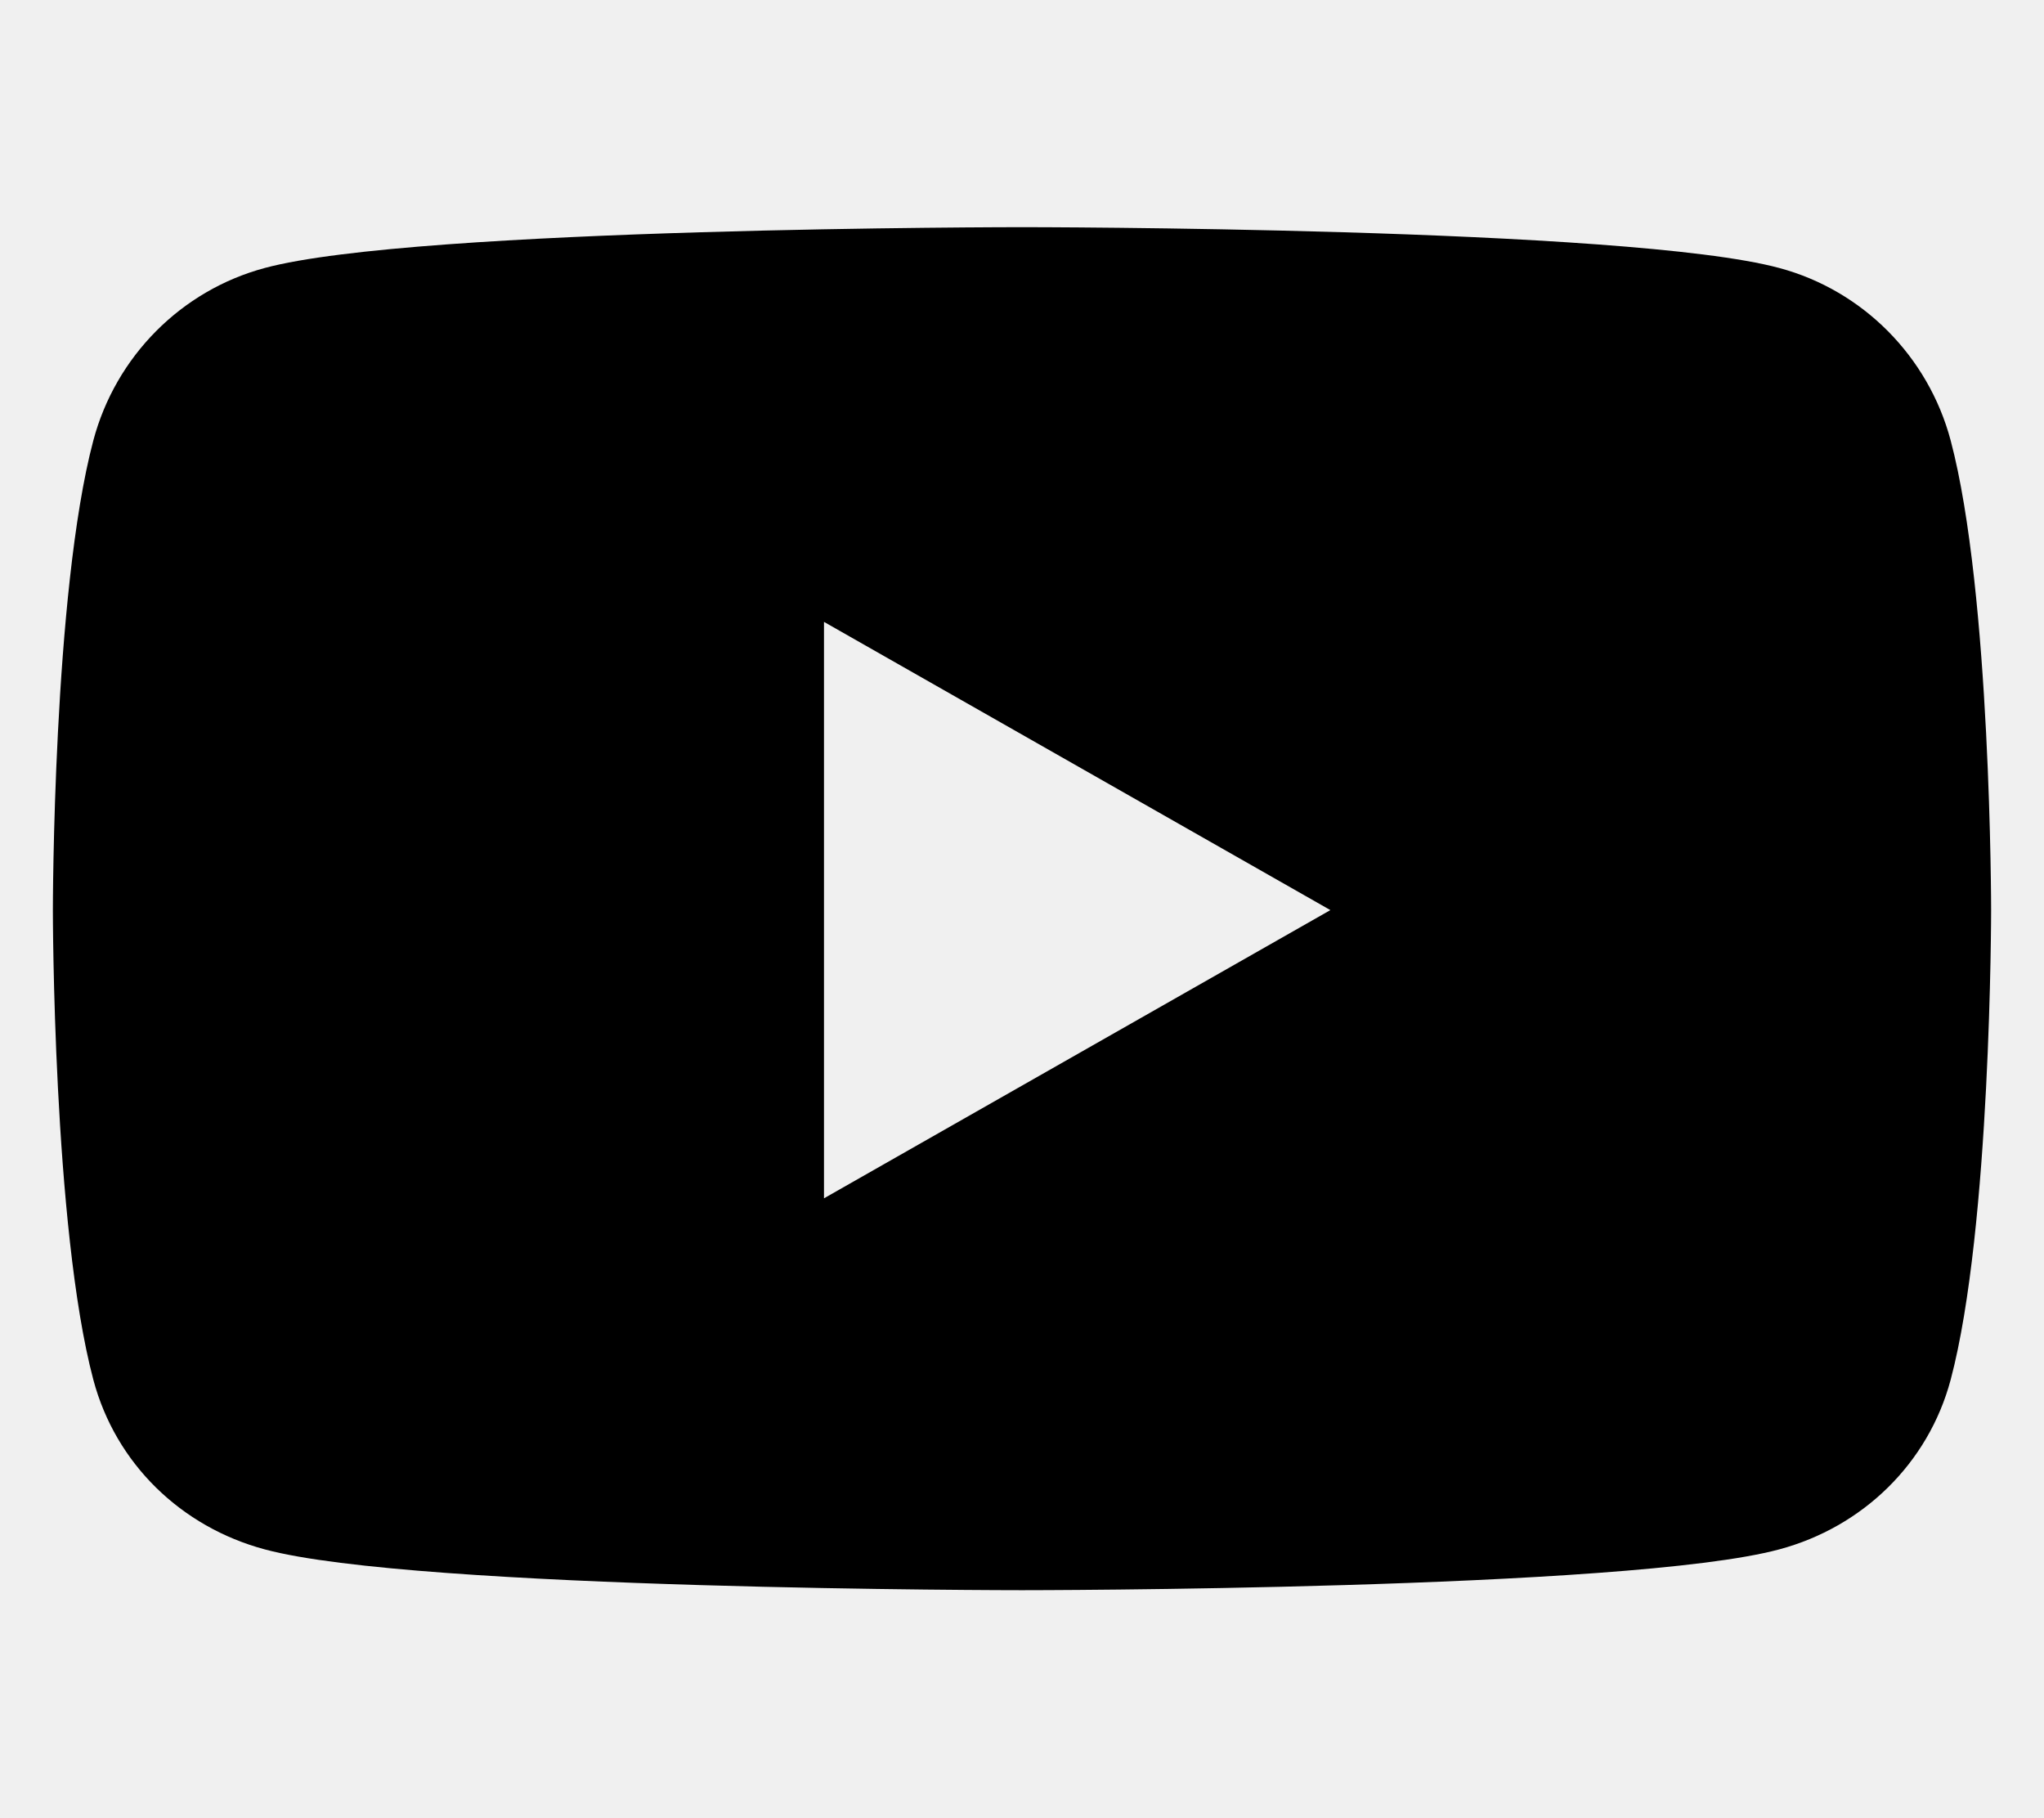
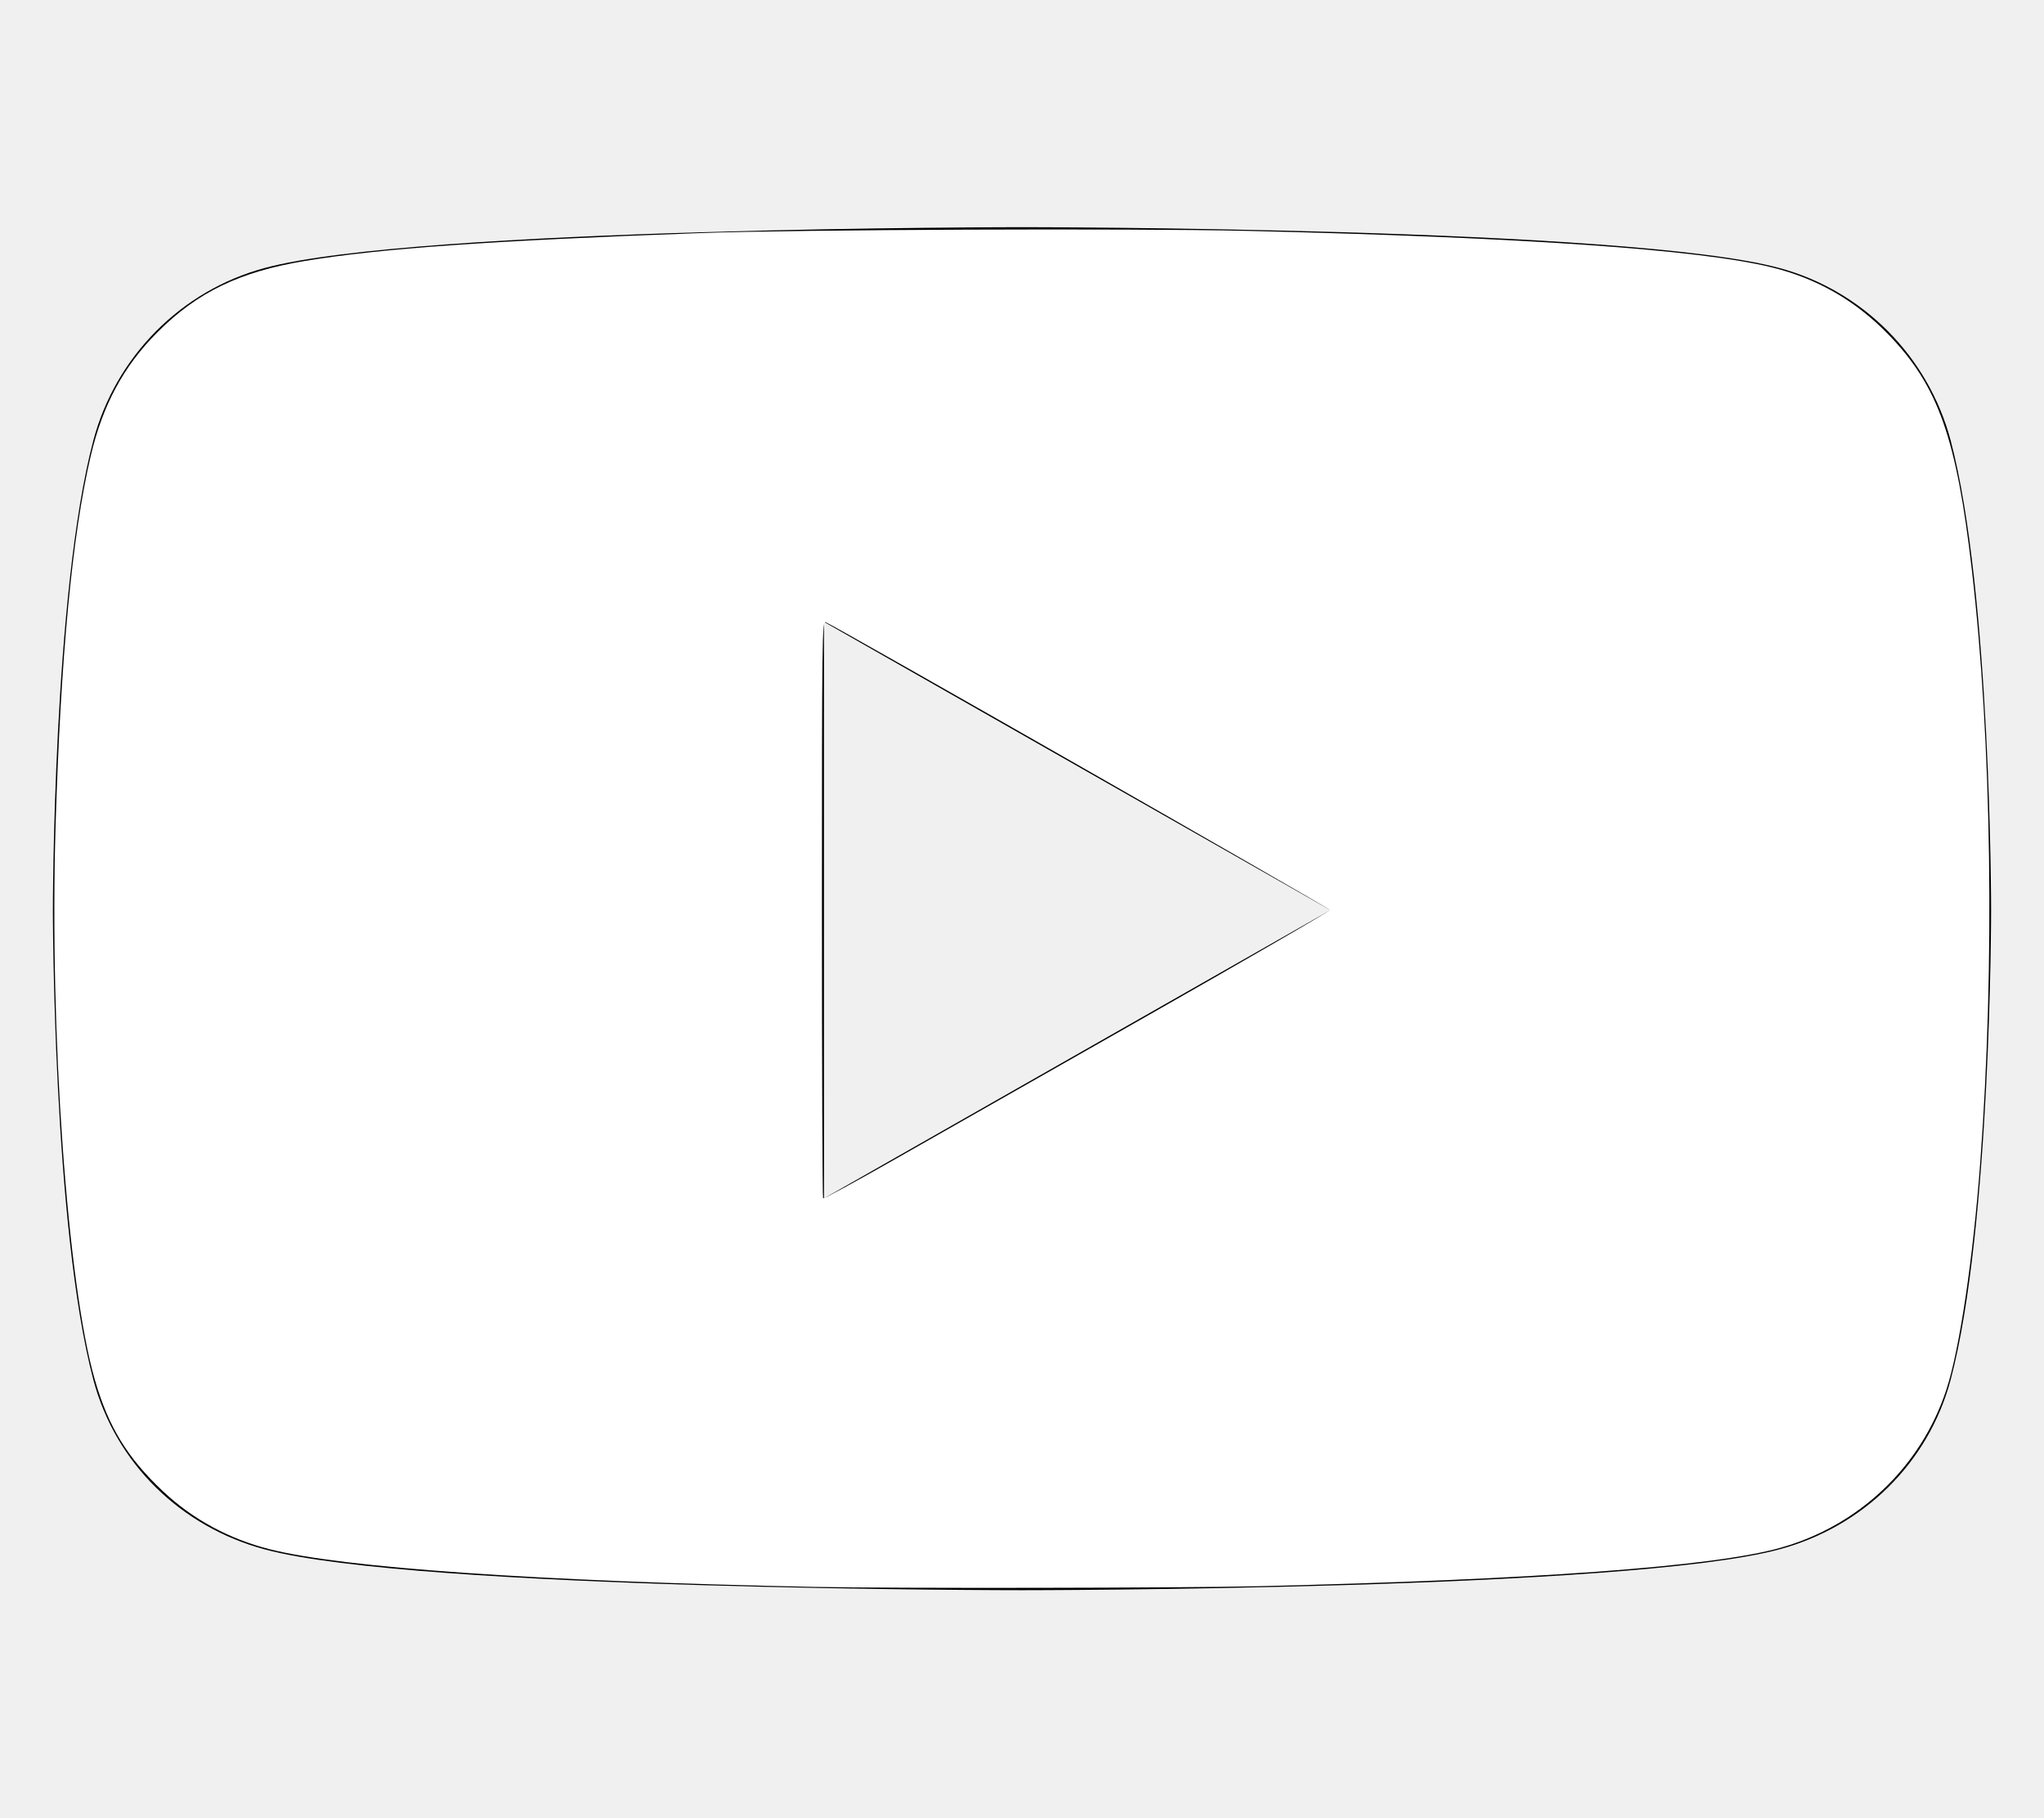
- <svg xmlns="http://www.w3.org/2000/svg" viewBox="0 0 576 512">
-   <path d="M549.7 124.1c-6.3-23.7-24.8-42.3-48.3-48.6C458.8 64 288 64 288 64S117.2 64 74.6 75.5c-23.5 6.3-42 24.9-48.3 48.6-11.4 42.9-11.4 132.3-11.4 132.3s0 89.4 11.4 132.3c6.3 23.7 24.8 41.5 48.3 47.8C117.2 448 288 448 288 448s170.8 0 213.4-11.5c23.5-6.3 42-24.2 48.3-47.8 11.4-42.9 11.4-132.3 11.4-132.3s0-89.4-11.4-132.3zm-317.5 213.5V175.2l142.7 81.2-142.7 81.2z" />
+ <svg xmlns="http://www.w3.org/2000/svg" viewBox="0 0 576 512" version="1.1" id="svg1">
+   <defs id="defs1" />
+   <path d="M549.7 124.1c-6.3-23.7-24.8-42.3-48.3-48.6C458.8 64 288 64 288 64S117.2 64 74.6 75.5c-23.5 6.3-42 24.9-48.3 48.6-11.4 42.9-11.4 132.3-11.4 132.3s0 89.4 11.4 132.3c6.3 23.7 24.8 41.5 48.3 47.8C117.2 448 288 448 288 448s170.8 0 213.4-11.5c23.5-6.3 42-24.2 48.3-47.8 11.4-42.9 11.4-132.3 11.4-132.3s0-89.4-11.4-132.3zm-317.5 213.5V175.2l142.7 81.2-142.7 81.2z" id="path1" />
+   <path style="fill:#ffffff;stroke-width:0" d="M 229.538,447.078 C 151.42,445.482 96.601,441.69 75.966,436.455 64.532,433.555 54.309,428.009 45.986,420.19 35.902,410.718 30.581,402.036 26.744,388.795 18.951,361.906 13.915,291.002 15.658,232.708 c 1.427,-47.74 4.687,-82.039 9.913,-104.286 3.362,-14.313 9.245,-25.231 18.731,-34.759 11.288,-11.338 23.196,-17.099 41.661,-20.154 21.238,-3.515 52.429,-5.714 111.166,-7.839 27.688,-1.002 121.779,-1.382 154.314,-0.624 77.831,1.814 127.335,5.249 147.772,10.254 12.864,3.15 23.764,9.43 33.046,19.039 13.921,14.412 19.111,29.089 23.412,66.218 5.601,48.343 6.498,111.394 2.375,166.801 -2.033,27.317 -5.846,52.871 -9.583,64.223 -7.141,21.691 -24.647,38.316 -46.871,44.512 -18.954,5.284 -69.095,8.961 -147.178,10.793 -21.499,0.504 -103.42,0.63 -124.878,0.191 z m 93.535,-160.751 c 28.5,-16.19 51.748,-29.672 51.663,-29.961 -0.169,-0.574 -140.382,-80.588 -142.076,-81.078 -0.987,-0.285 -1.041,3.845 -1.041,80.84 0,44.628 0.149,81.29 0.33,81.471 0.182,0.182 9.1,-4.657 19.818,-10.753 10.718,-6.096 42.806,-24.33 71.306,-40.519 z" id="path2" />
</svg>
